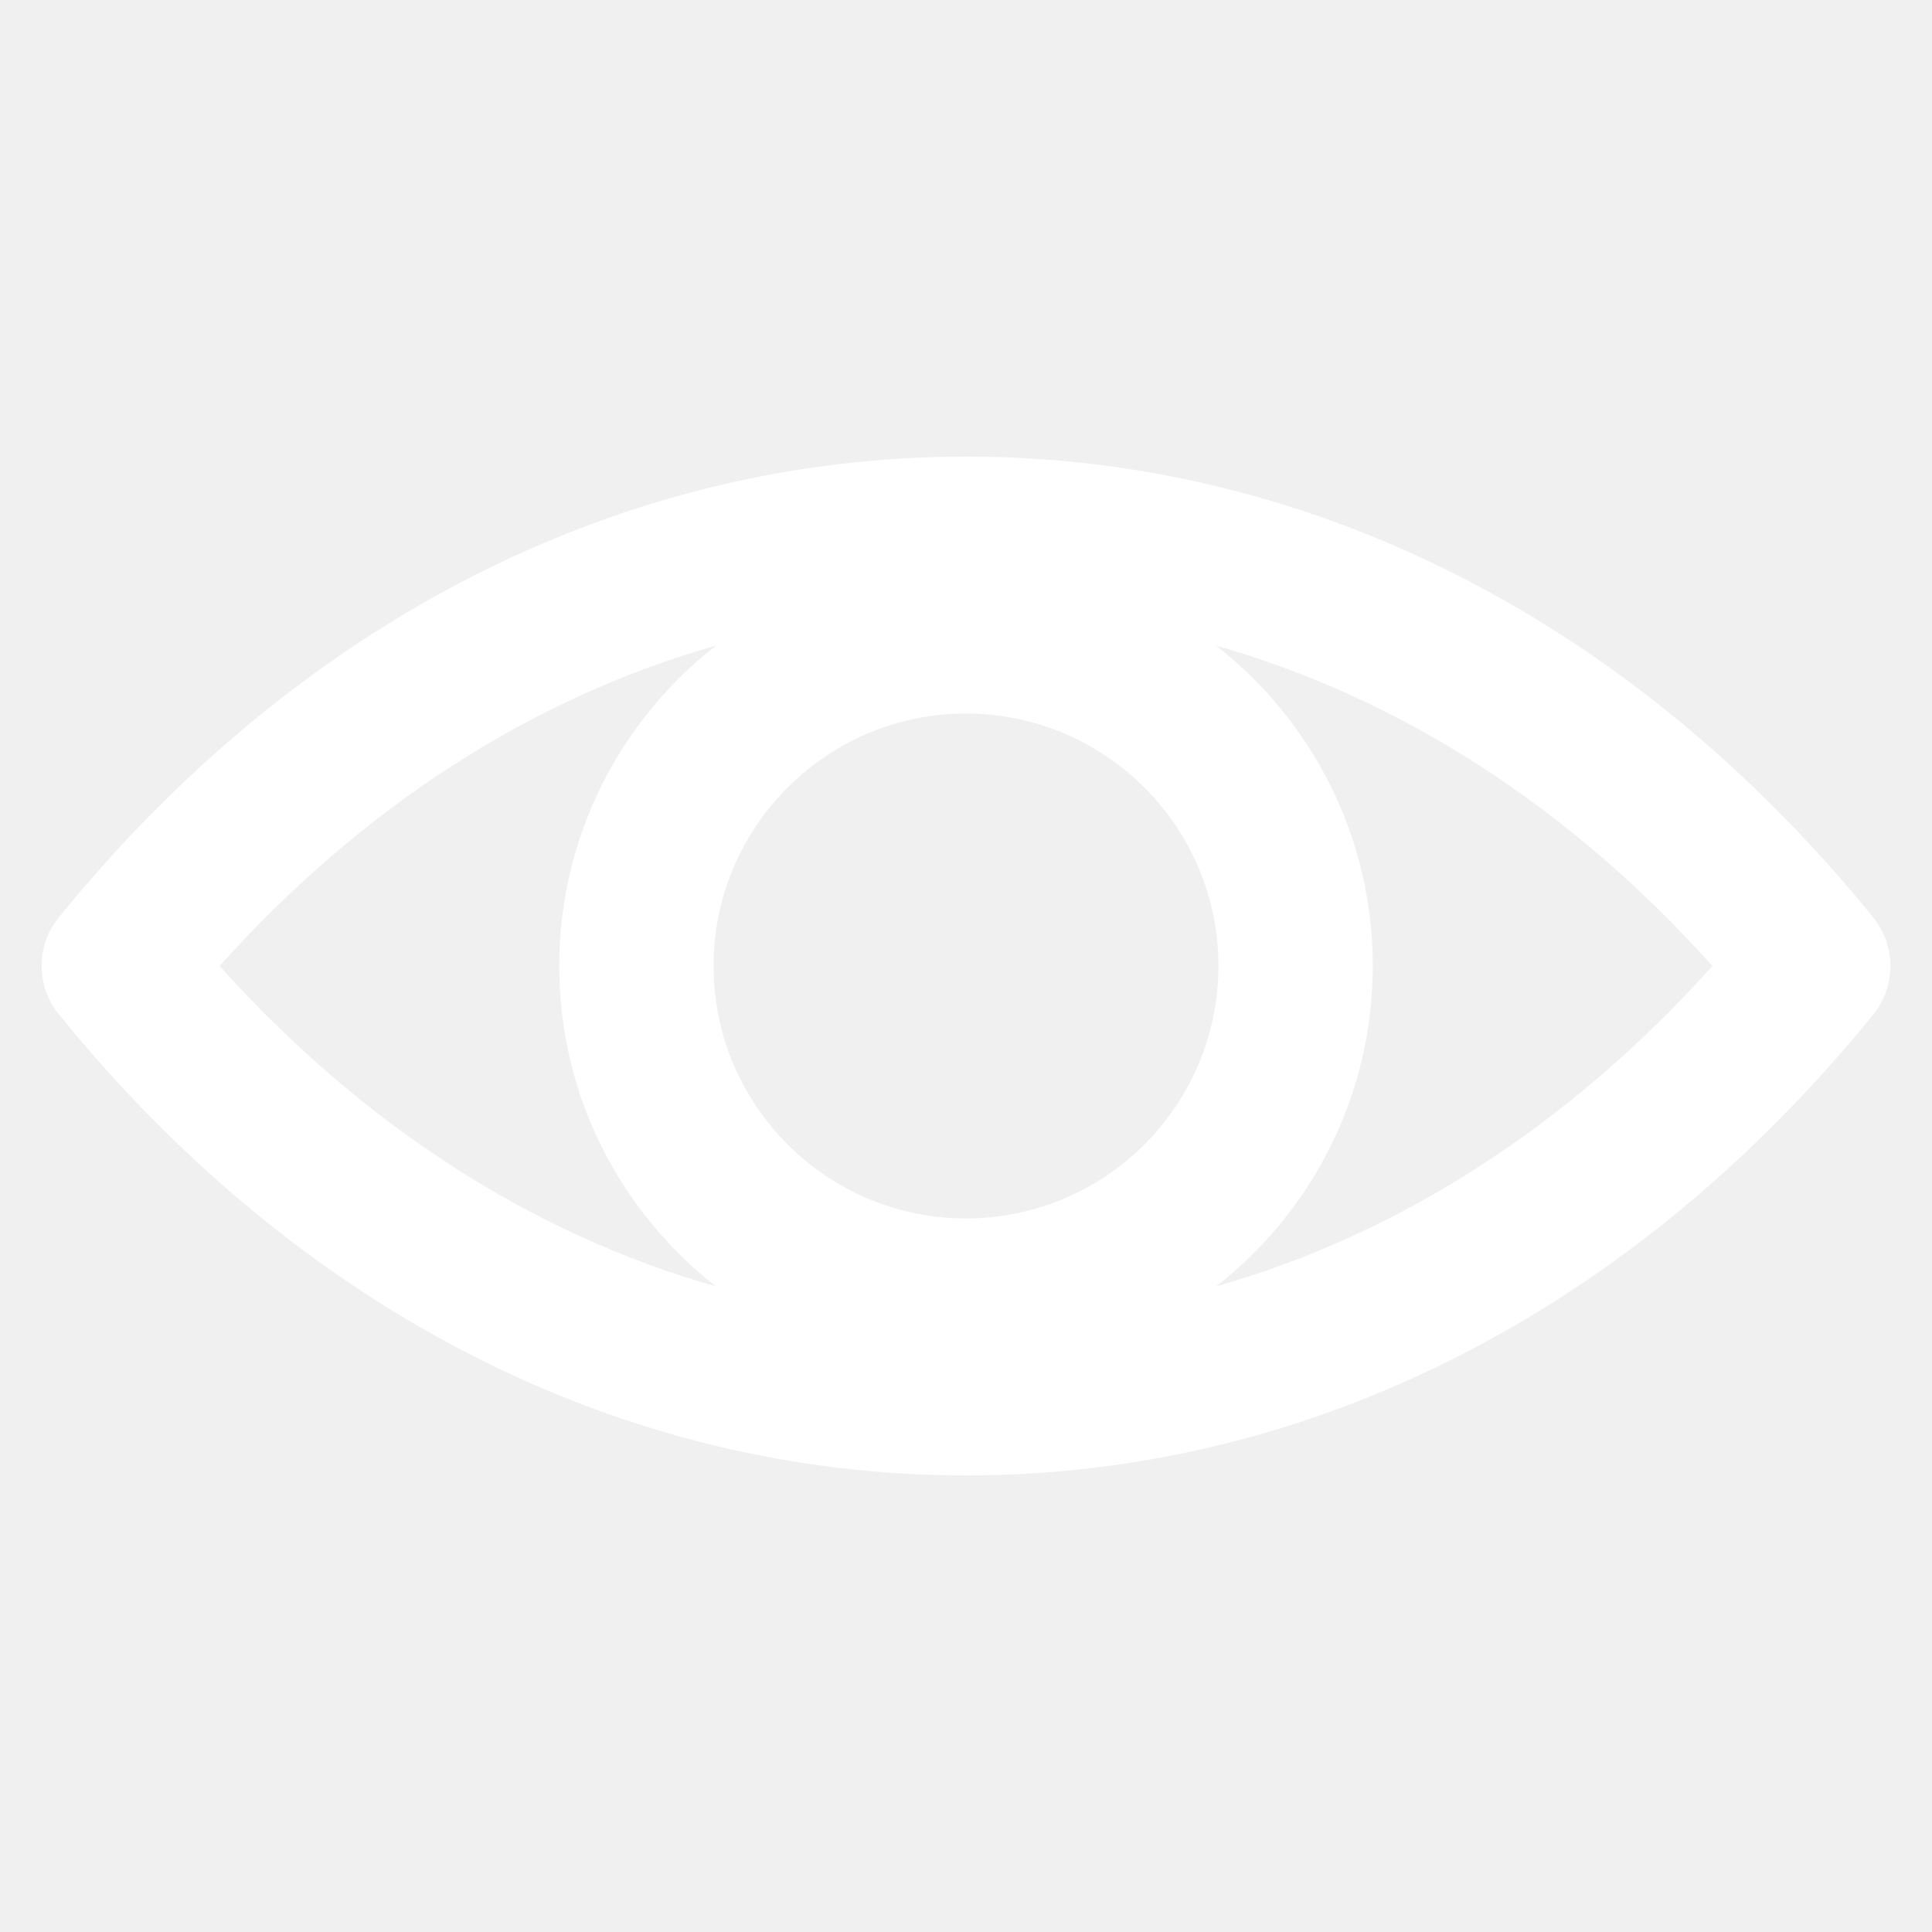
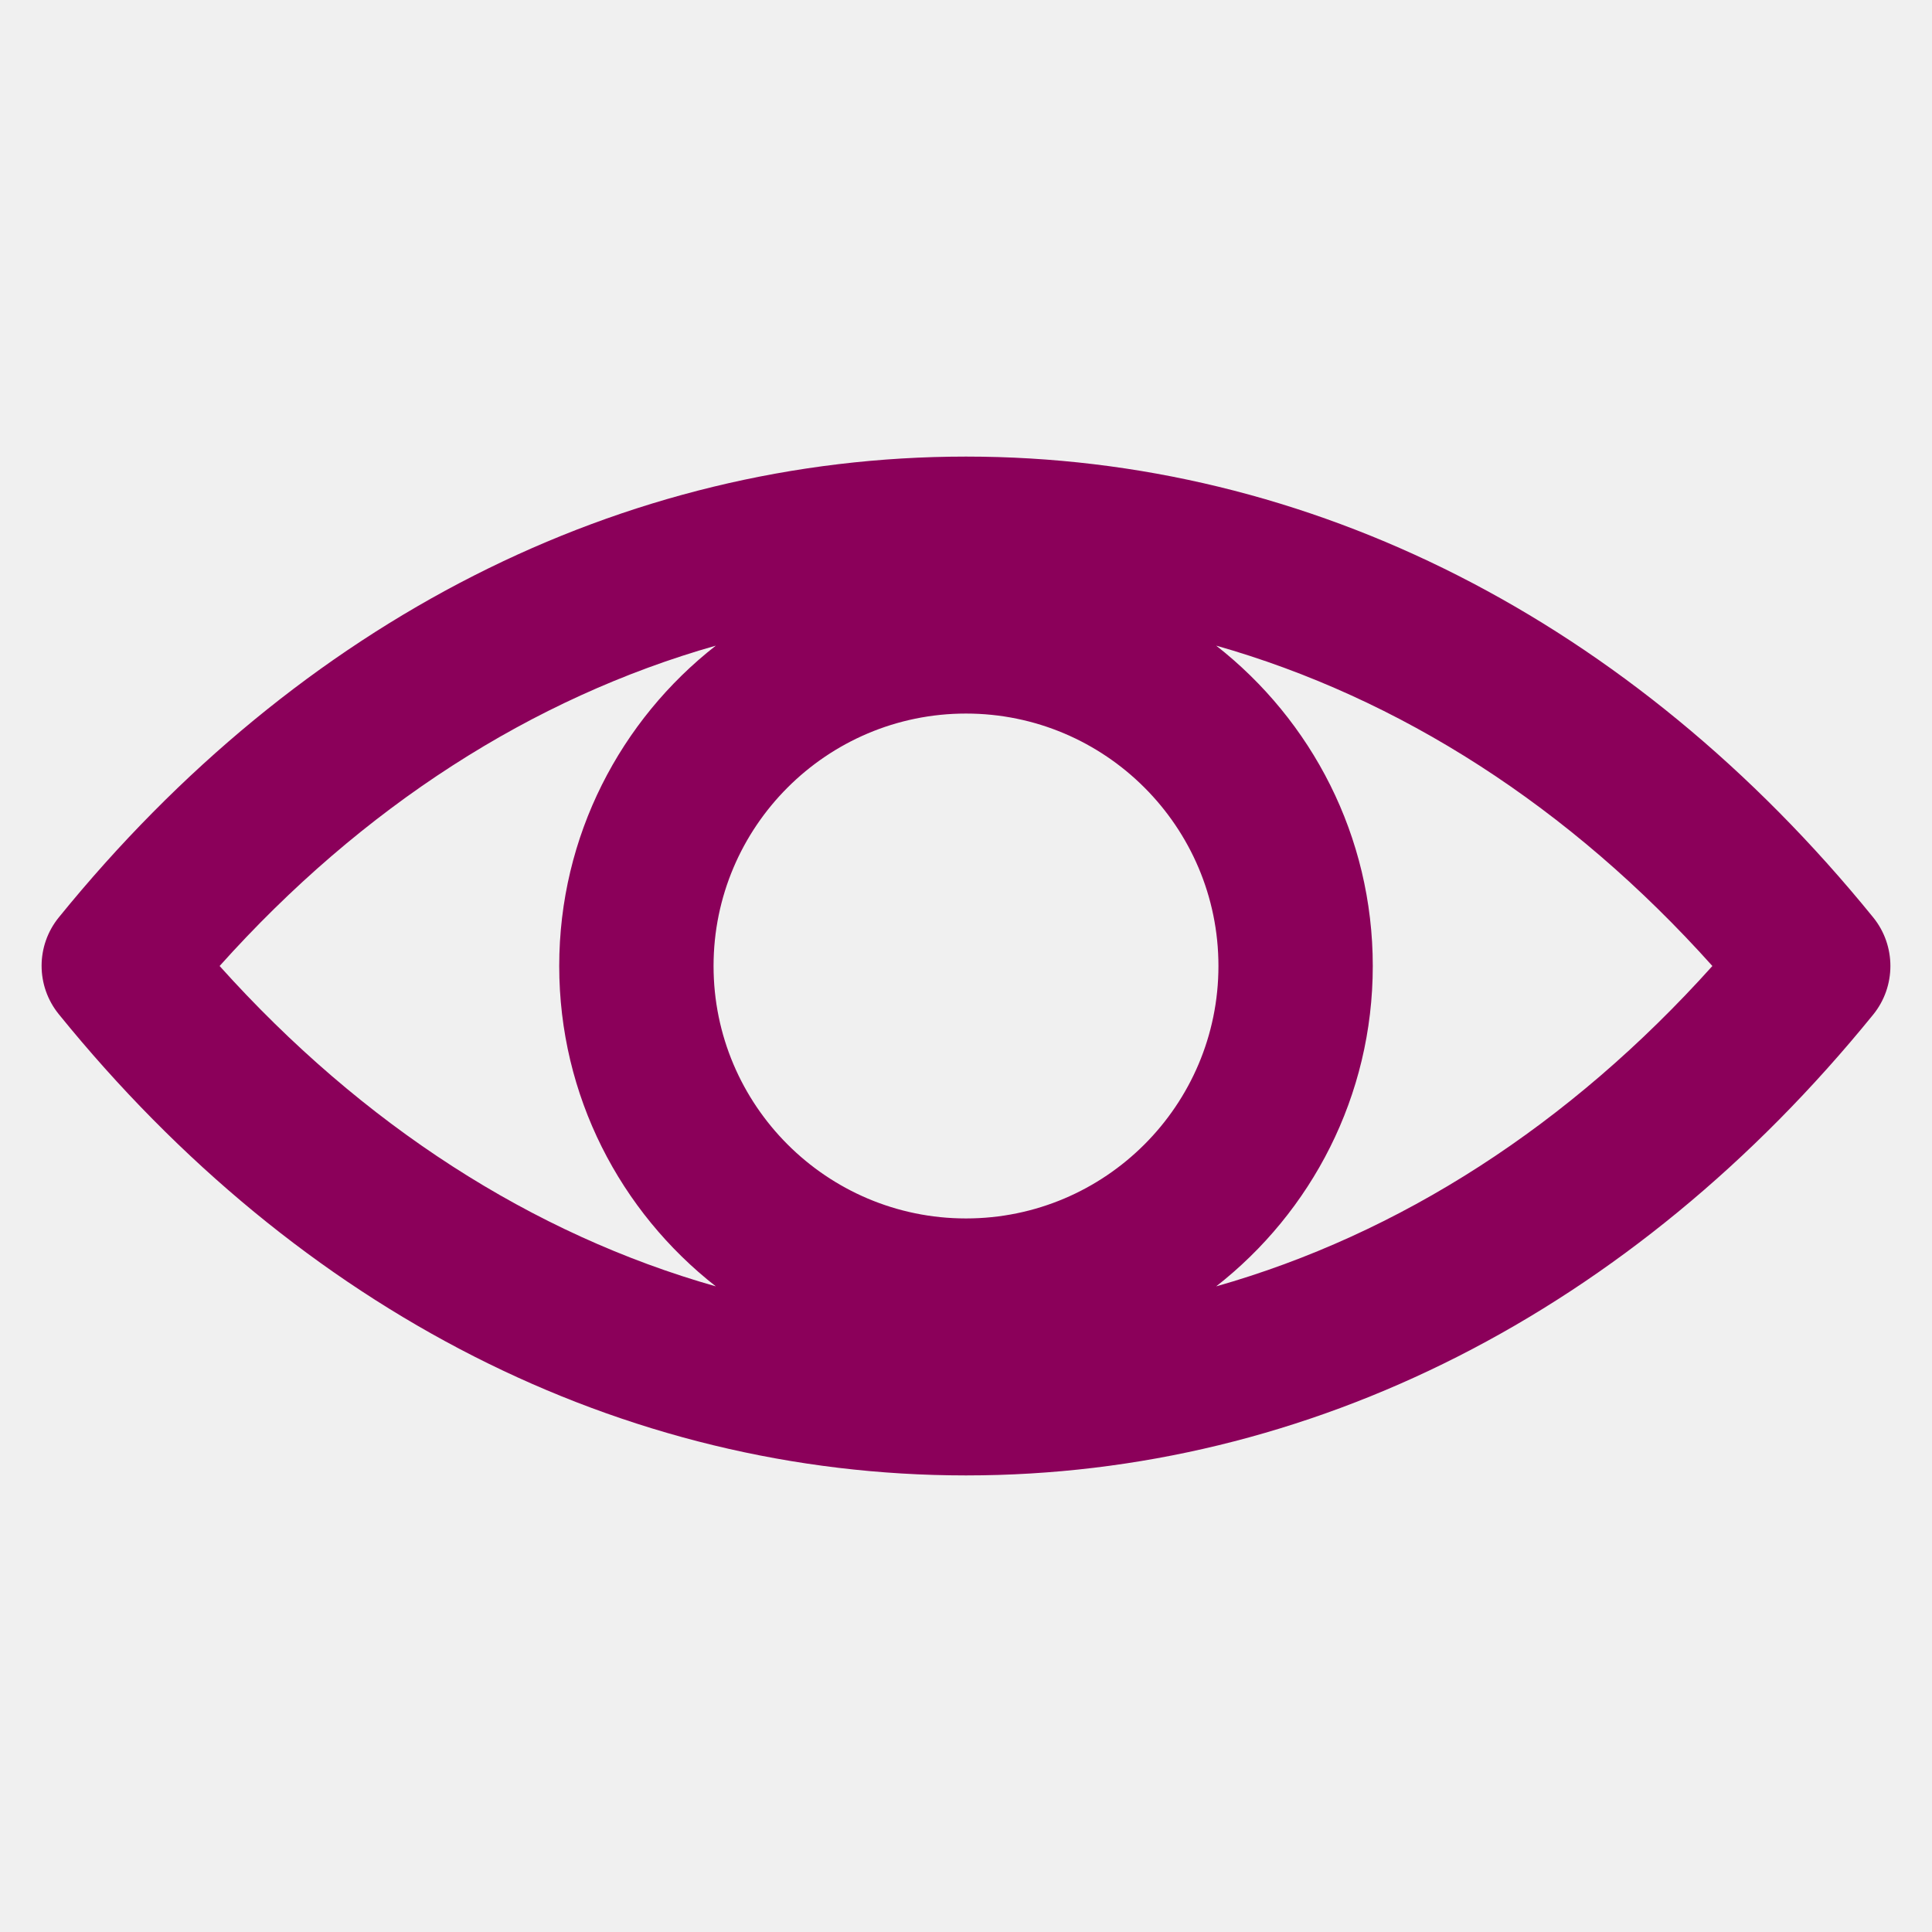
- <svg xmlns="http://www.w3.org/2000/svg" version="1.1" viewBox="0 0 512 512" enable-background="new 0 0 512 512" width="512px" height="512px">
+ <svg xmlns="http://www.w3.org/2000/svg" version="1.1" id="Lag_1" x="0px" y="0px" viewBox="0 0 512 512" style="enable-background:new 0 0 512 512;" xml:space="preserve">
+   <style type="text/css">
+ 	.st0{fill:#8B005A;}
+ </style>
  <g>
-     <path d="m496.4,243.1c-63.9-78.7-149.3-122.1-240.4-122.1-91.1,0-176.5,43.4-240.4,122.1-6.1,7.5-6.1,18.2 0,25.7 63.9,78.8 149.3,122.2 240.4,122.2 91.1,0 176.5-43.4 240.4-122.1 6.1-7.5 6.1-18.3 0-25.8zm-240.4,79.8c-36.9,0-66.9-30-66.9-66.9 0-36.9 30-66.9 66.9-66.9 36.9,0 66.9,30 66.9,66.9 0,36.9-30,66.9-66.9,66.9zm-197.8-66.9c37.8-42.2 82.9-71.1 131.5-84.9-25.2,19.7-41.5,50.4-41.5,84.9 0,34.4 16.2,65.1 41.5,84.9-48.6-13.8-93.6-42.7-131.5-84.9zm264.1,84.9c25.2-19.7 41.5-50.4 41.5-84.9 0-34.4-16.2-65.1-41.5-84.9 48.6,13.8 93.7,42.7 131.5,84.9-37.9,42.2-82.9,71.1-131.5,84.9z" fill="#FFFFFF" />
+     <path class="st0" d="M496.4,243.1C432.5,164.4,347.1,121,256,121S79.5,164.4,15.6,243.1c-6.1,7.5-6.1,18.2,0,25.7   C79.5,347.6,164.9,391,256,391s176.5-43.4,240.4-122.1C502.5,261.4,502.5,250.6,496.4,243.1L496.4,243.1z M256,322.9   c-36.9,0-66.9-30-66.9-66.9s30-66.9,66.9-66.9s66.9,30,66.9,66.9S292.9,322.9,256,322.9z M58.2,256c37.8-42.2,82.9-71.1,131.5-84.9   c-25.2,19.7-41.5,50.4-41.5,84.9c0,34.4,16.2,65.1,41.5,84.9C141.1,327.1,96.1,298.2,58.2,256z M322.3,340.9   c25.2-19.7,41.5-50.4,41.5-84.9c0-34.4-16.2-65.1-41.5-84.9c48.6,13.8,93.7,42.7,131.5,84.9C415.9,298.2,370.9,327.1,322.3,340.9z" />
  </g>
</svg>
